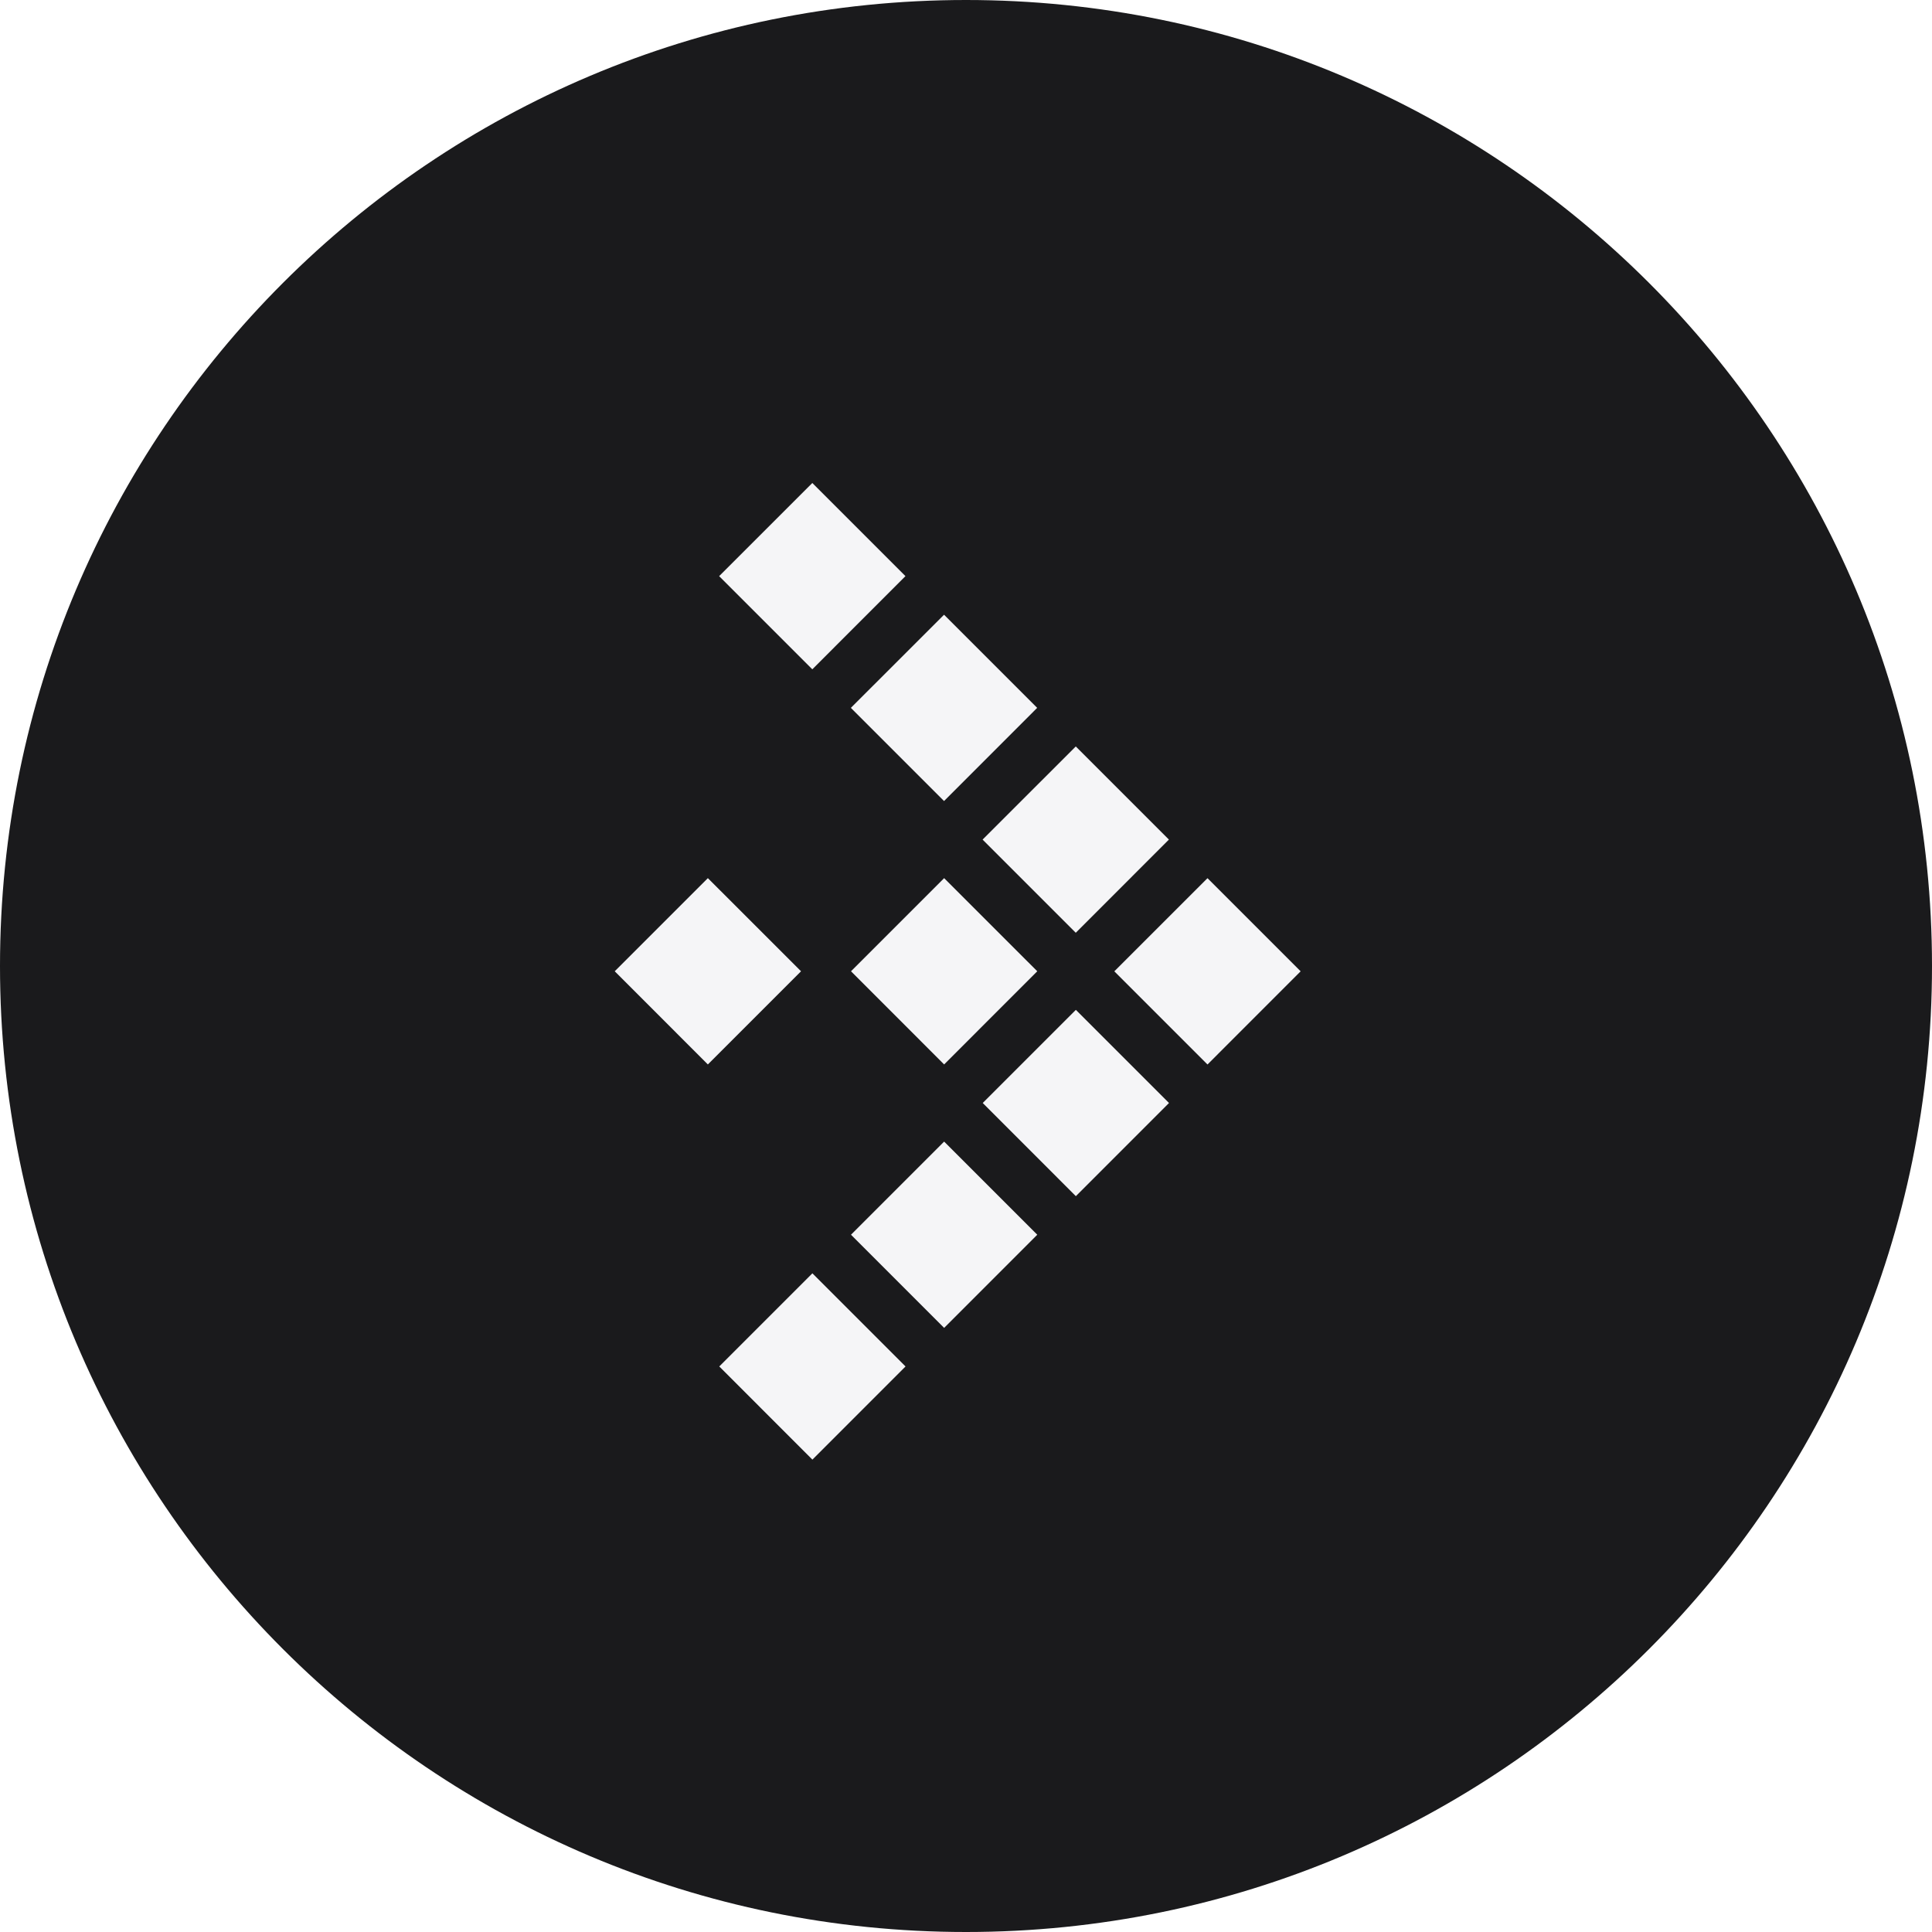
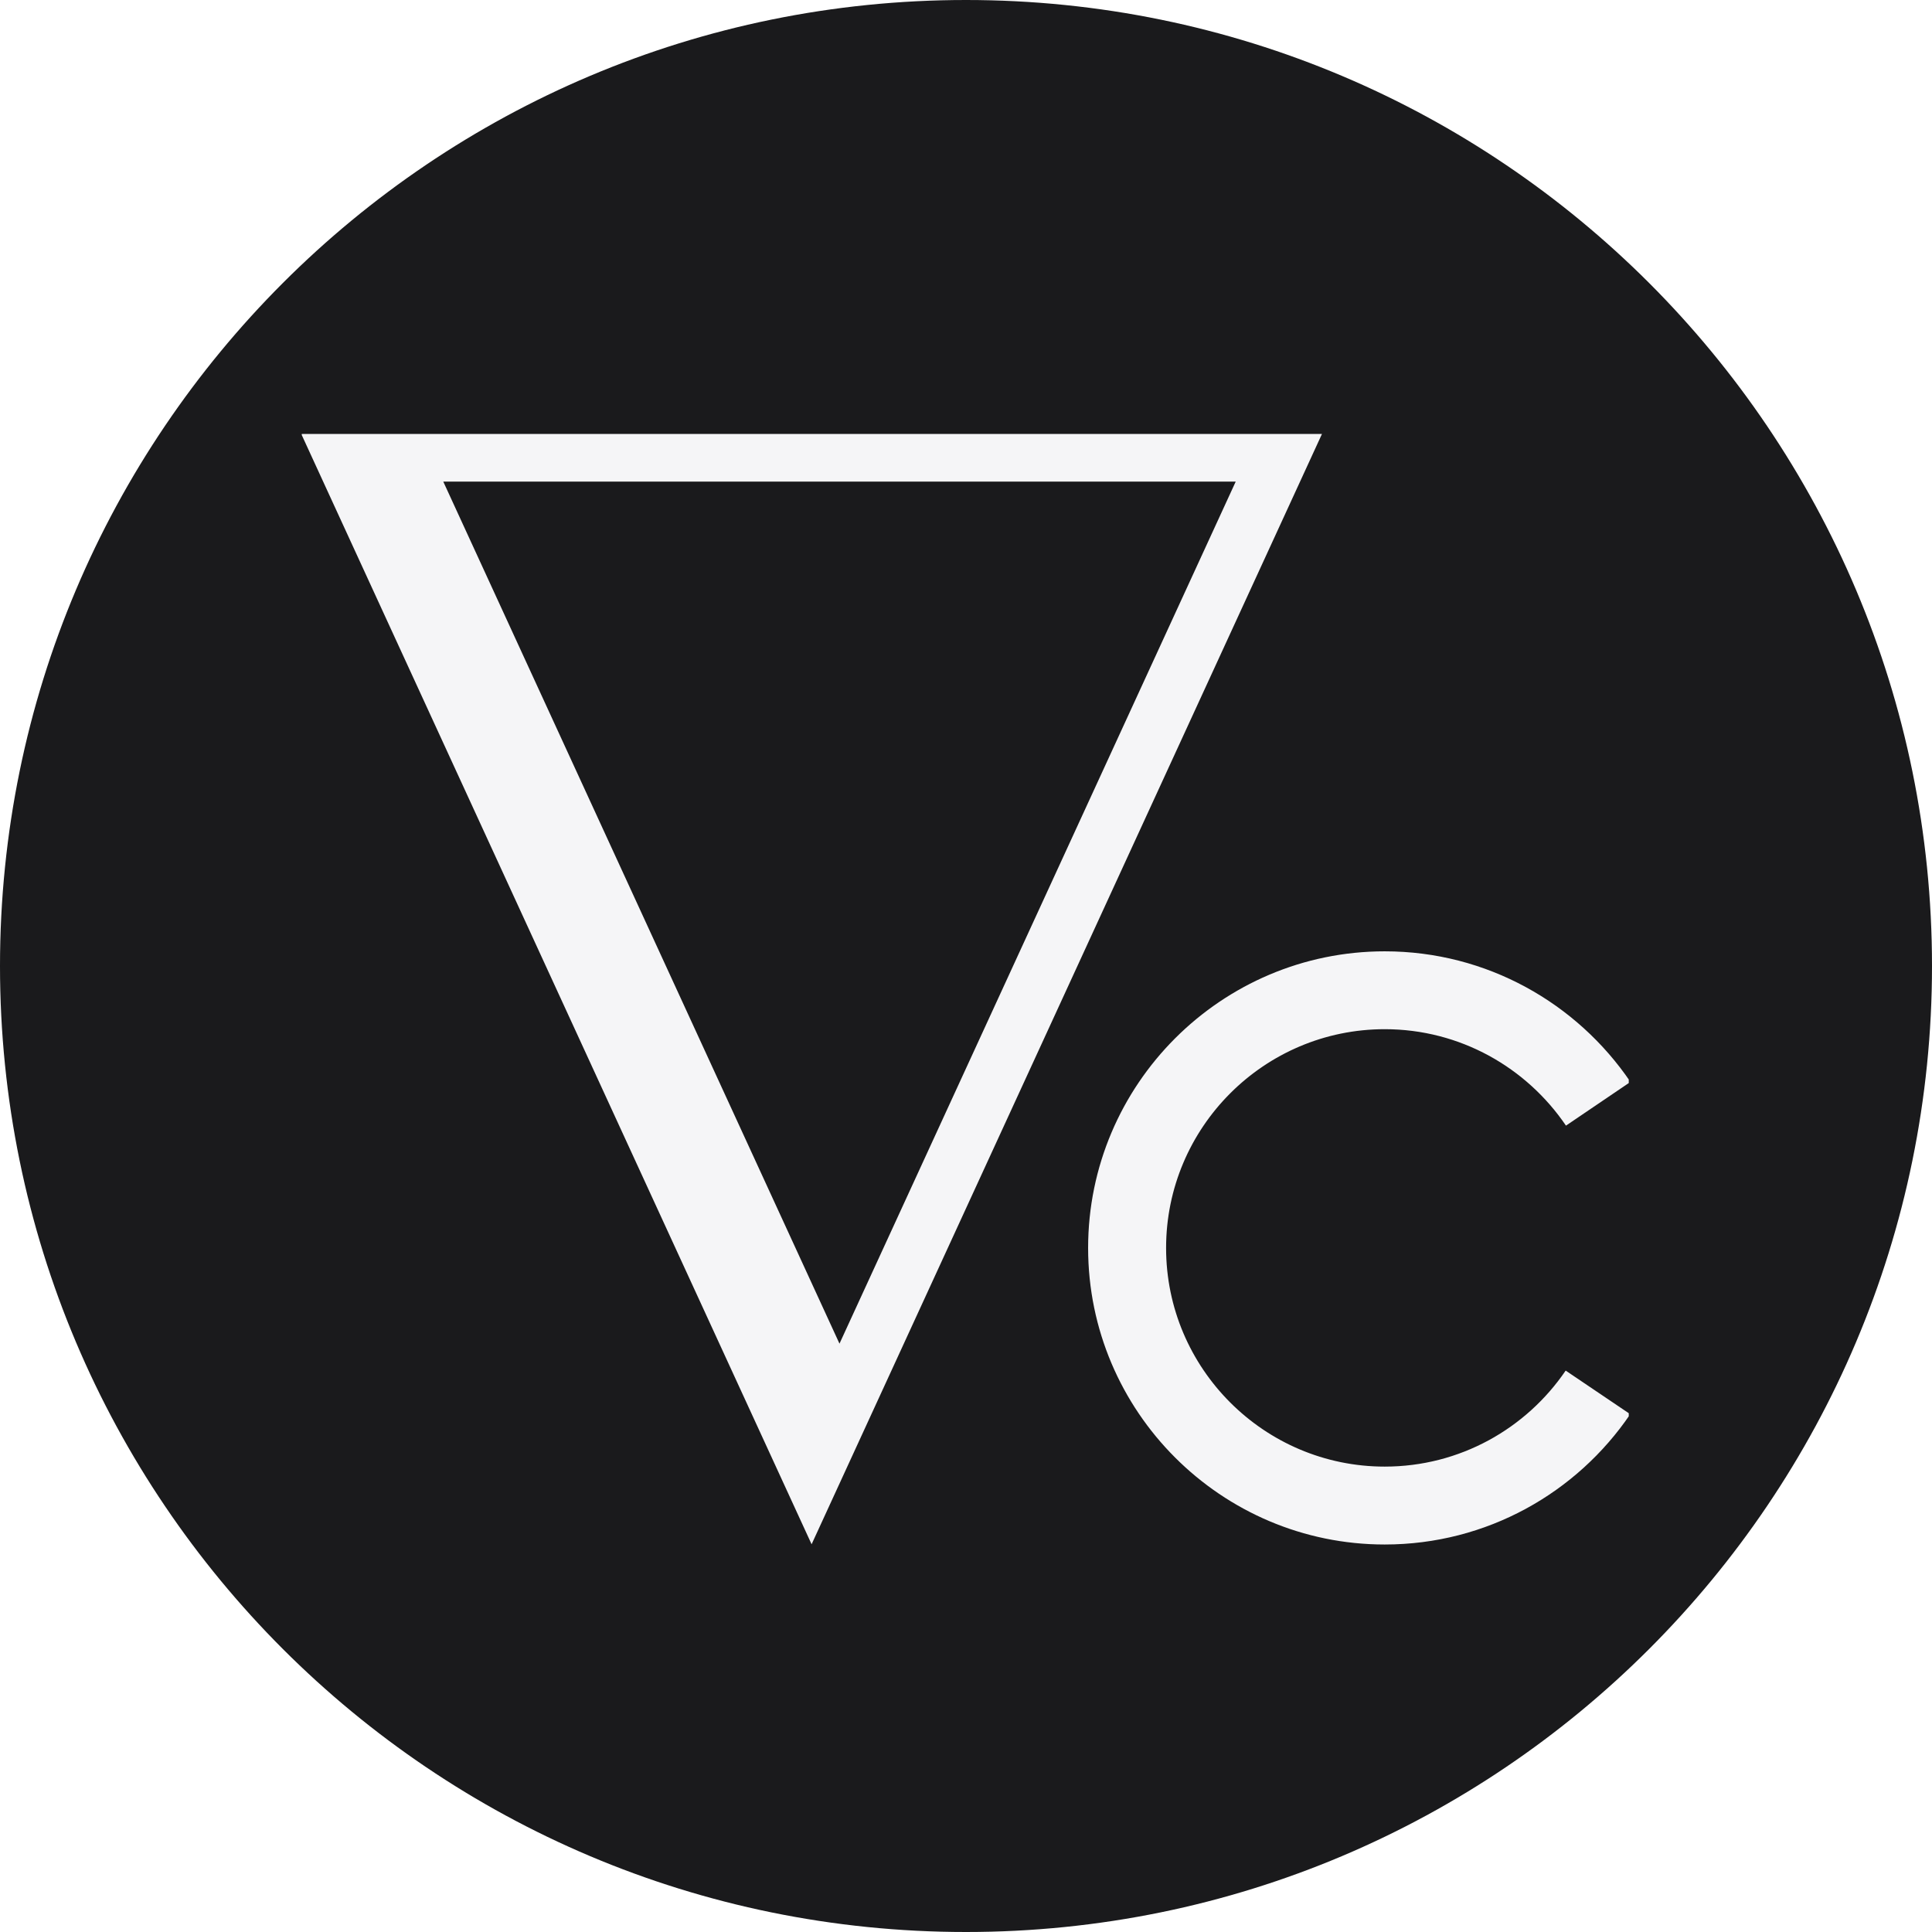
- <svg xmlns="http://www.w3.org/2000/svg" version="1.1" width="44" height="44">
-   <svg width="44" height="44" viewBox="0 0 44 44" fill="none">
-     <rect width="44" height="44" rx="22" fill="#1A1A1C" />
-     <path d="M27.5 20L29.621 22.121L27.5 24.243L25.378 22.121L27.5 20Z" fill="#F5F5F7" />
-     <path d="M20.623 31.12L18.502 33.242L16.381 31.12L18.502 28.999L20.623 31.12Z" fill="#F5F5F7" />
-     <path d="M24.5 17L26.621 19.121L24.5 21.243L22.378 19.121L24.5 17Z" fill="#F5F5F7" />
-     <path d="M23.623 28.12L21.502 30.242L19.381 28.12L21.502 25.999L23.623 28.12Z" fill="#F5F5F7" />
-     <path d="M21.5 14L23.621 16.121L21.5 18.243L19.378 16.121L21.5 14Z" fill="#F5F5F7" />
-     <path d="M26.623 25.12L24.502 27.242L22.381 25.12L24.502 22.999L26.623 25.12Z" fill="#F5F5F7" />
-     <path d="M18.5 11L20.621 13.121L18.5 15.243L16.378 13.121L18.5 11Z" fill="#F5F5F7" />
-     <path d="M23.623 22.12L21.502 24.242L19.381 22.12L21.502 19.999L23.623 22.12Z" fill="#F5F5F7" />
-     <path d="M18.243 22.12L16.121 24.242L14 22.12L16.121 19.999L18.243 22.12Z" fill="#F5F5F7" />
-   </svg>
-   <style>@media (prefers-color-scheme: light) { :root { filter: none; } }
- @media (prefers-color-scheme: dark) { :root { filter: none; } }
- </style>
+ <svg xmlns="http://www.w3.org/2000/svg" width="96" zoomAndPan="magnify" viewBox="0 0 72 72" height="96" preserveAspectRatio="xMidYMid meet" version="1.0">
+   <defs>
+     <clipPath id="5bf671002f">
+       <path d="M 36 0 C 16.117 0 0 16.117 0 36 C 0 55.883 16.117 72 36 72 C 55.883 72 72 55.883 72 36 C 72 16.117 55.883 0 36 0 Z M 36 0 " clip-rule="nonzero" />
+     </clipPath>
+     <clipPath id="67319df068">
+       <path d="M 0 0 L 72 0 L 72 72 L 0 72 Z M 0 0 " clip-rule="nonzero" />
+     </clipPath>
+     <clipPath id="5bc6830c91">
+       <path d="M 36 0 C 16.117 0 0 16.117 0 36 C 0 55.883 16.117 72 36 72 C 55.883 72 72 55.883 72 36 C 72 16.117 55.883 0 36 0 Z M 36 0 " clip-rule="nonzero" />
+     </clipPath>
+     <clipPath id="dce3897bea">
+       <rect x="0" width="72" y="0" height="72" />
+     </clipPath>
+     <clipPath id="acaeca8446">
+       <path d="M 0.246 0.09 L 38.266 0.09 L 38.266 41.562 L 0.246 41.562 Z M 0.246 0.09 " clip-rule="nonzero" />
+     </clipPath>
+     <clipPath id="59e0ac0ece">
+       <path d="M 29.543 19.453 L 49.699 19.453 L 49.699 41.602 L 29.543 41.602 Z M 29.543 19.453 " clip-rule="nonzero" />
+     </clipPath>
+     <clipPath id="47b9bd4420">
+       <rect x="0" width="50" y="0" height="42" />
+     </clipPath>
+   </defs>
+   <g clip-path="url(#5bf671002f)">
+     <g transform="matrix(1, 0, 0, 1, 0, -0.000000000000001479)">
+       <g clip-path="url(#dce3897bea)">
+         <g clip-path="url(#67319df068)">
+           <g clip-path="url(#5bc6830c91)">
+             <rect x="-15.84" width="103.68" fill="#1a1a1c" height="103.68" y="-15.84" fill-opacity="1" />
+           </g>
+         </g>
+       </g>
+     </g>
+   </g>
+   <g transform="matrix(1, 0, 0, 1, 11, 16)">
+     <g clip-path="url(#47b9bd4420)">
+       <g clip-path="url(#acaeca8446)">
+         <path fill="#f5f5f7" d="M 19.246 41.551 L 38.266 0.172 L 0.227 0.172 Z M 20.285 34.074 L 5.52 1.949 L 35.051 1.949 Z M 20.285 34.074 " fill-opacity="1" fill-rule="nonzero" />
+       </g>
+       <g clip-path="url(#59e0ac0ece)">
+         <path fill="#f5f5f7" d="M 47.348 35.078 C 45.879 37.238 43.406 38.656 40.605 38.656 C 36.113 38.656 32.457 35 32.457 30.508 C 32.457 26.012 36.113 22.355 40.605 22.355 C 43.414 22.355 45.891 23.785 47.359 25.949 L 49.762 24.32 C 47.77 21.387 44.41 19.453 40.605 19.453 C 34.512 19.453 29.551 24.414 29.551 30.508 C 29.551 36.602 34.512 41.559 40.605 41.559 C 44.406 41.559 47.766 39.633 49.754 36.703 Z M 47.348 35.078 " fill-opacity="1" fill-rule="nonzero" />
+       </g>
+     </g>
+   </g>
</svg>
